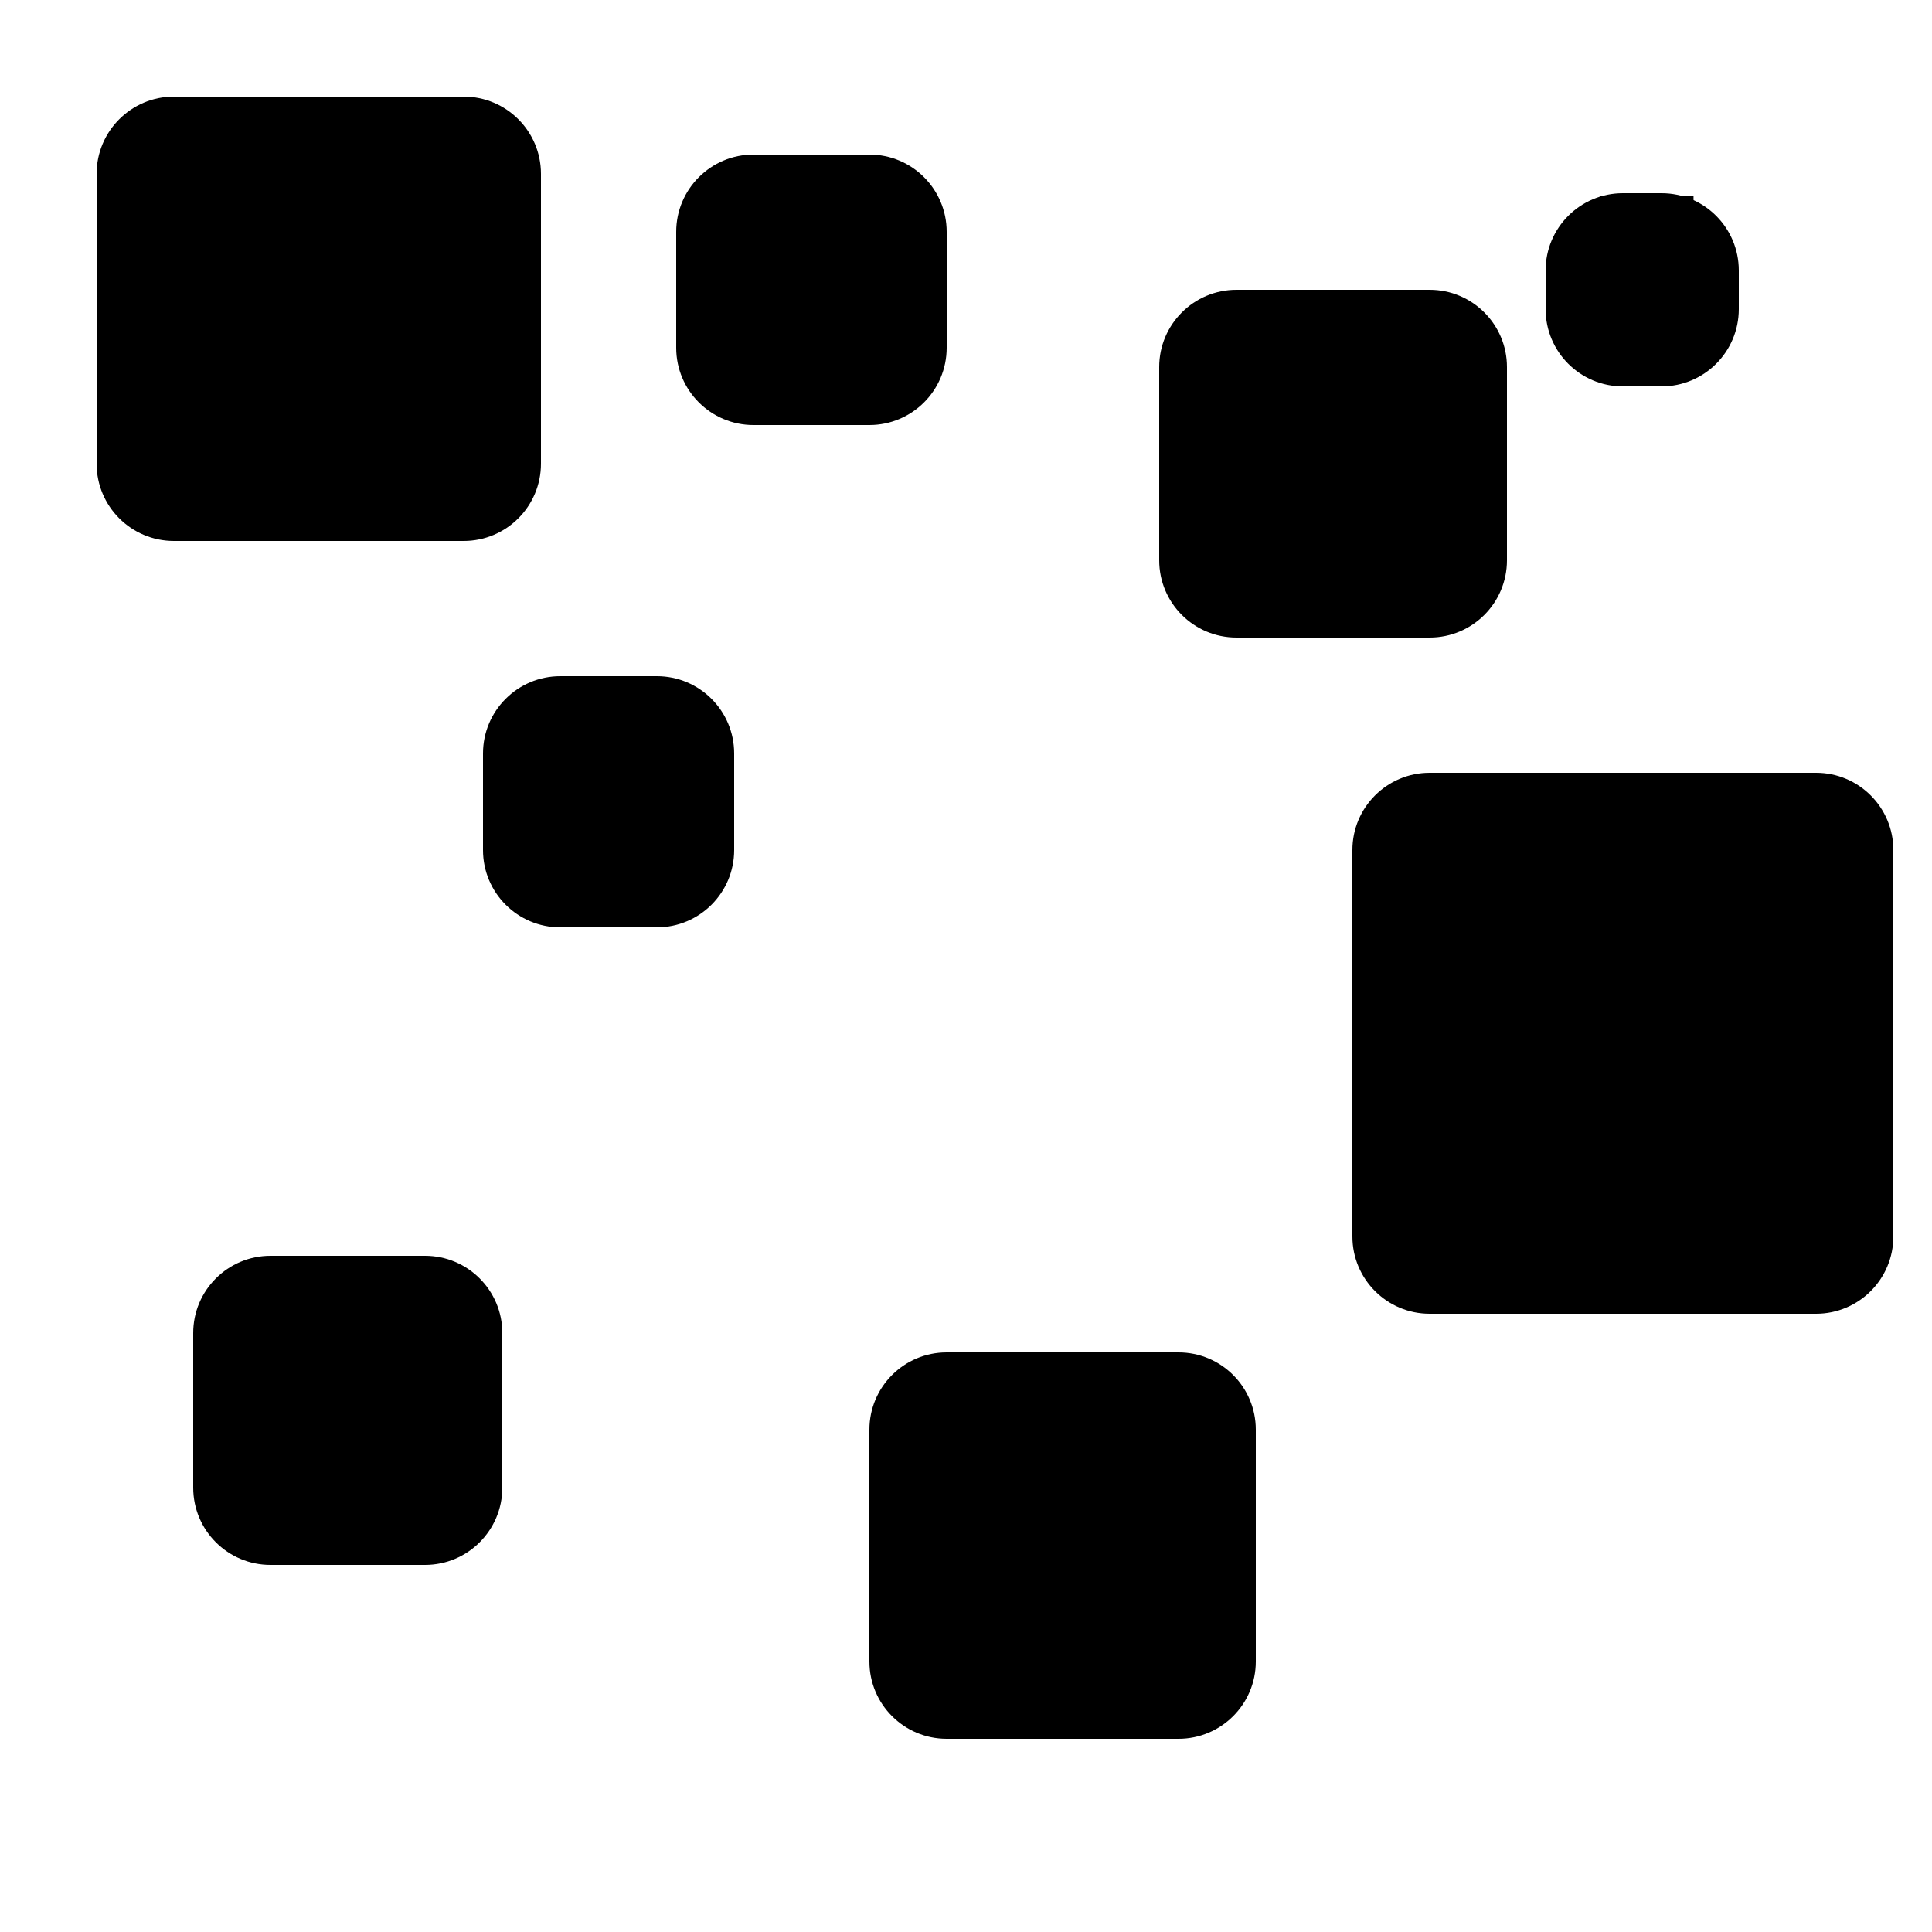
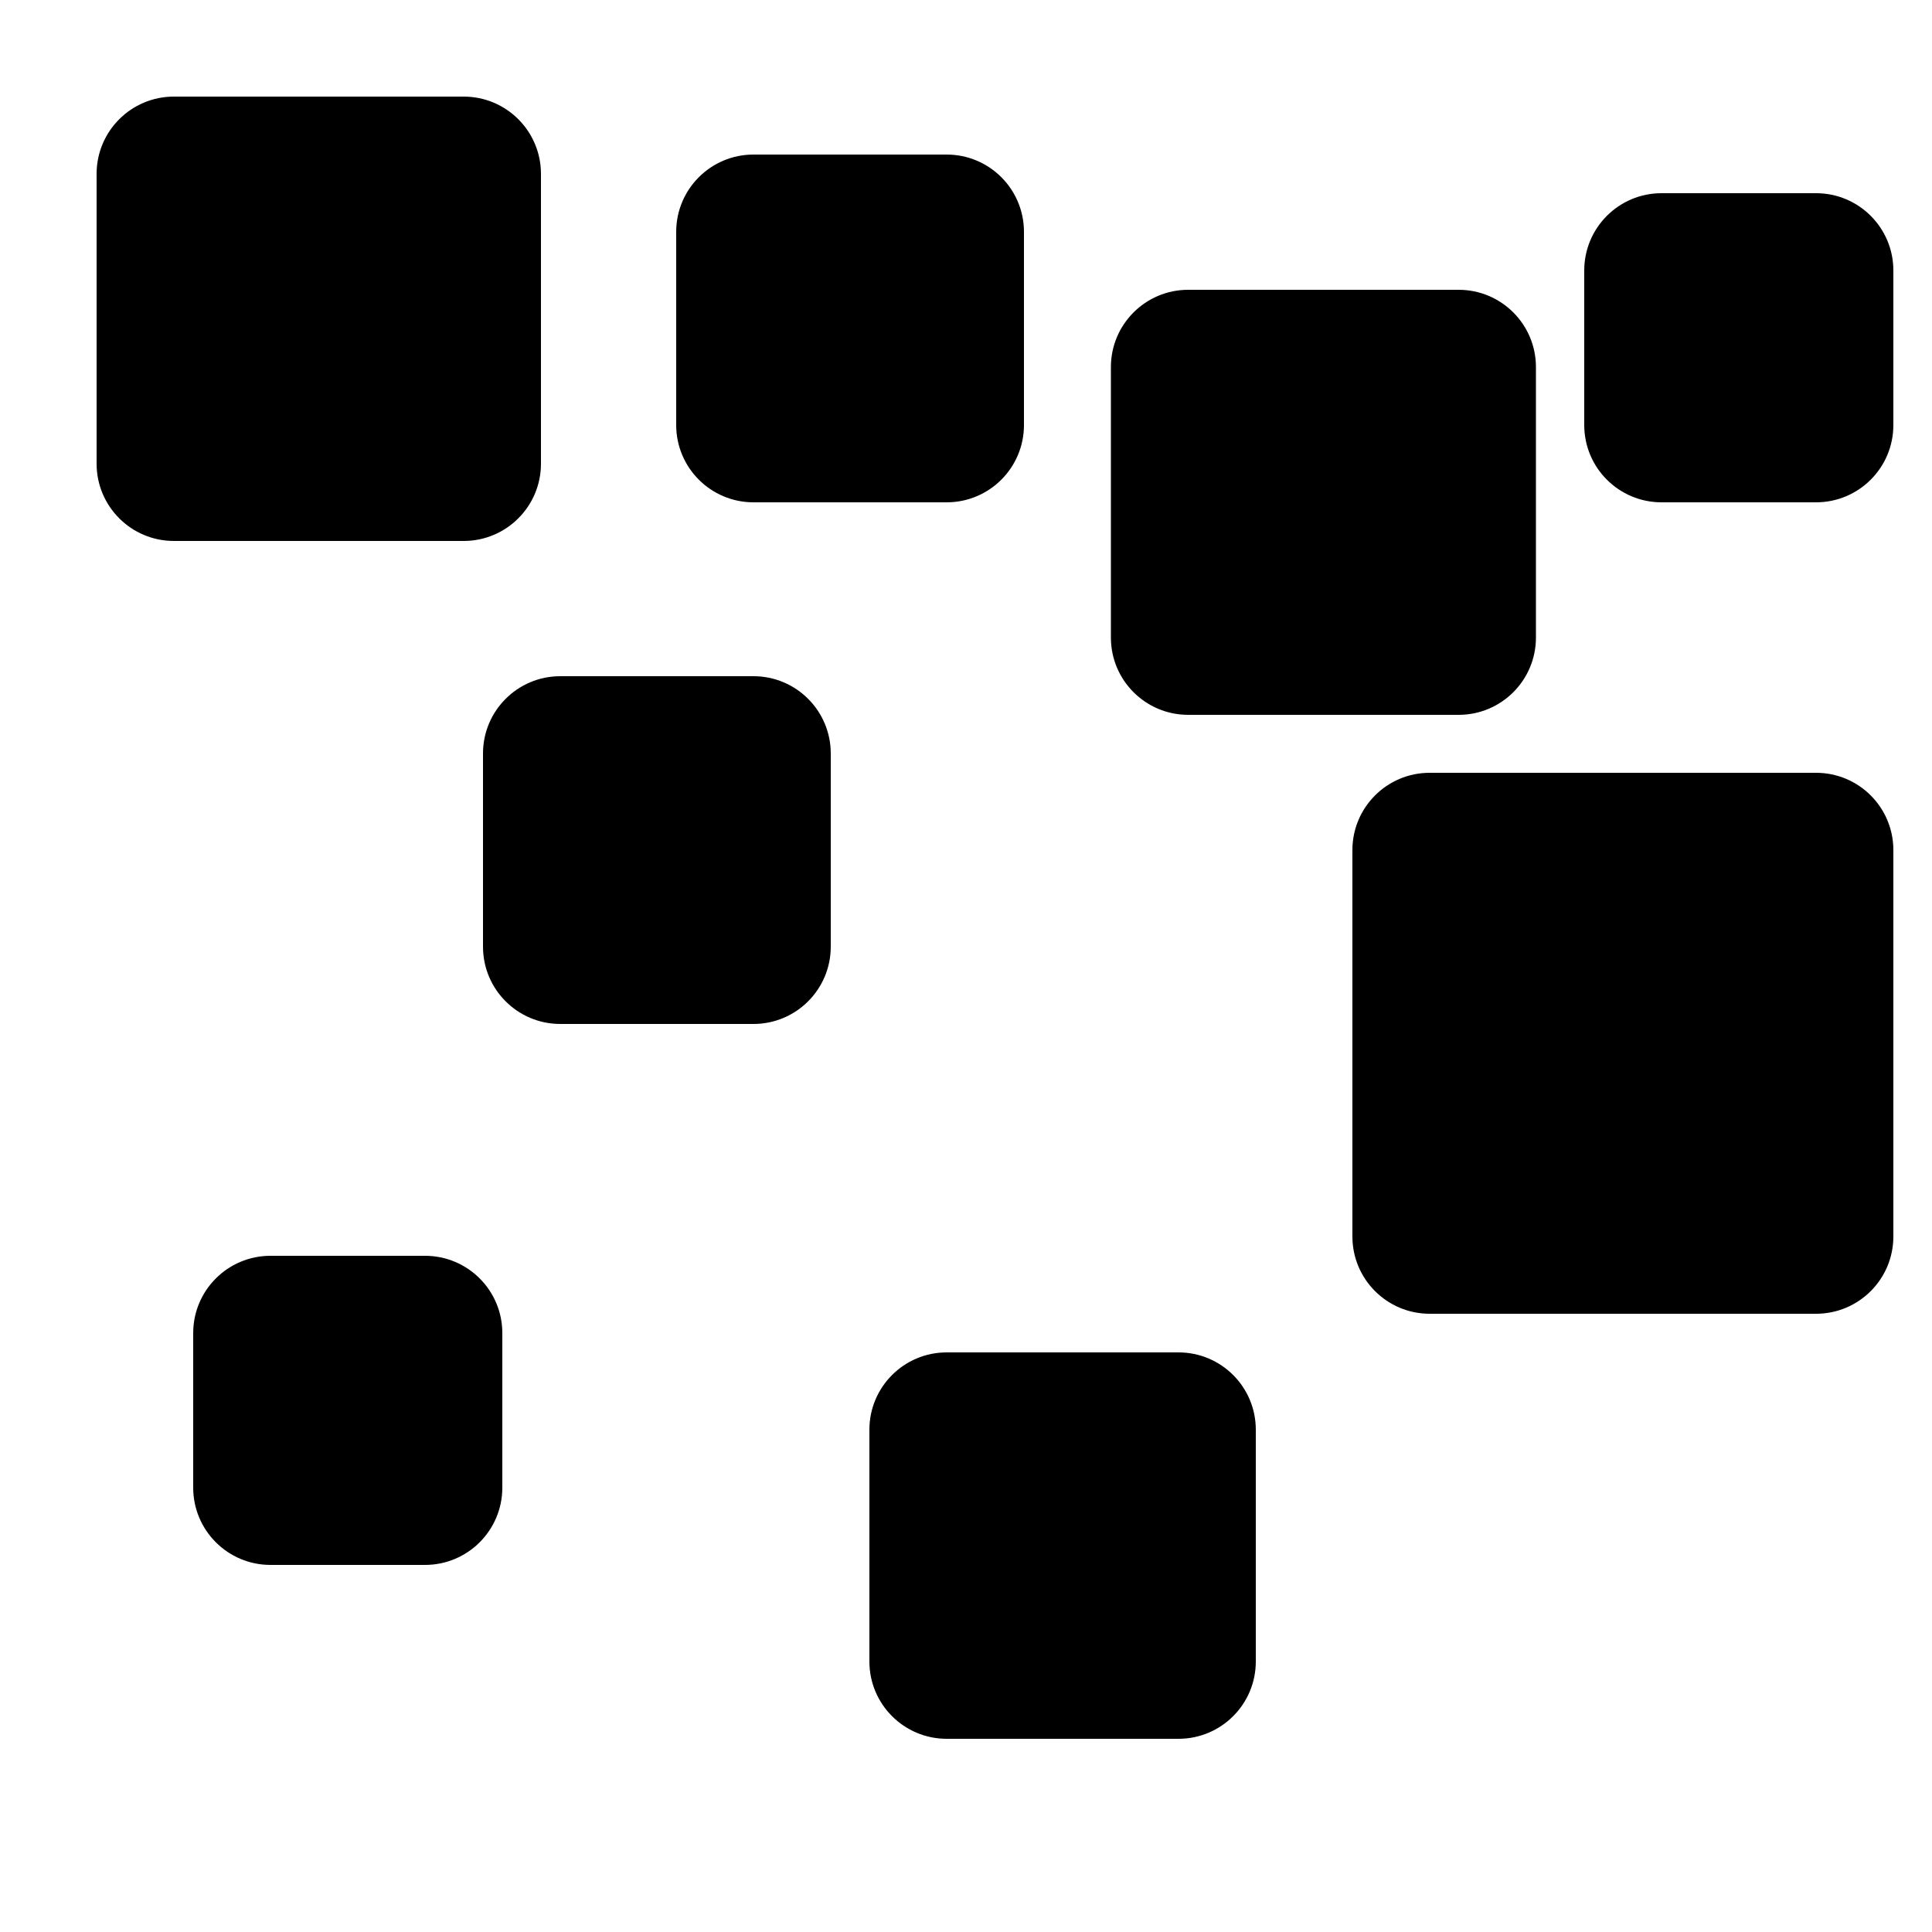
<svg viewBox="0 0 100 100">
  <rect rx="4" width="23" height="23" x="5" y="5" />
  <text x="13.5" y="19.5%">1</text>
-   <rect rx="4" width="18" height="18" x="60" y="15" />
-   <text x="66" y="27%">2</text>
-   <rect rx="4" width="13" height="13" x="25" y="35" />
-   <text x="28.5" y="44.5%">3</text>
+   <rect rx="4" width="22" height="22" x="57.5" y="15" />
+   <text x="65.5" y="29%">2</text>
+   <rect rx="4" width="18" height="18" x="25" y="35" />
+   <text x="31" y="47%">3</text>
  <rect rx="4" width="28" height="28" x="70" y="40" />
  <text x="81" y="57%">4</text>
  <rect rx="4" width="16" height="16" x="10" y="65" />
  <text x="15" y="76%">5</text>
  <rect rx="4" width="20" height="20" x="45" y="70" />
  <text x="52" y="83%">6</text>
-   <rect rx="4" width="10" height="10" x="80" y="10" />
-   <text x="82" y="18%">7</text>
-   <rect rx="4" width="14" height="14" x="35" y="8" />
-   <text x="39" y="18%">8</text>
+   <rect rx="4" width="16" height="16" x="82" y="10" />
+   <text x="87" y="21%">7</text>
+   <rect rx="4" width="18" height="18" x="35" y="8" />
+   <text x="41" y="20%">8</text>
</svg>
